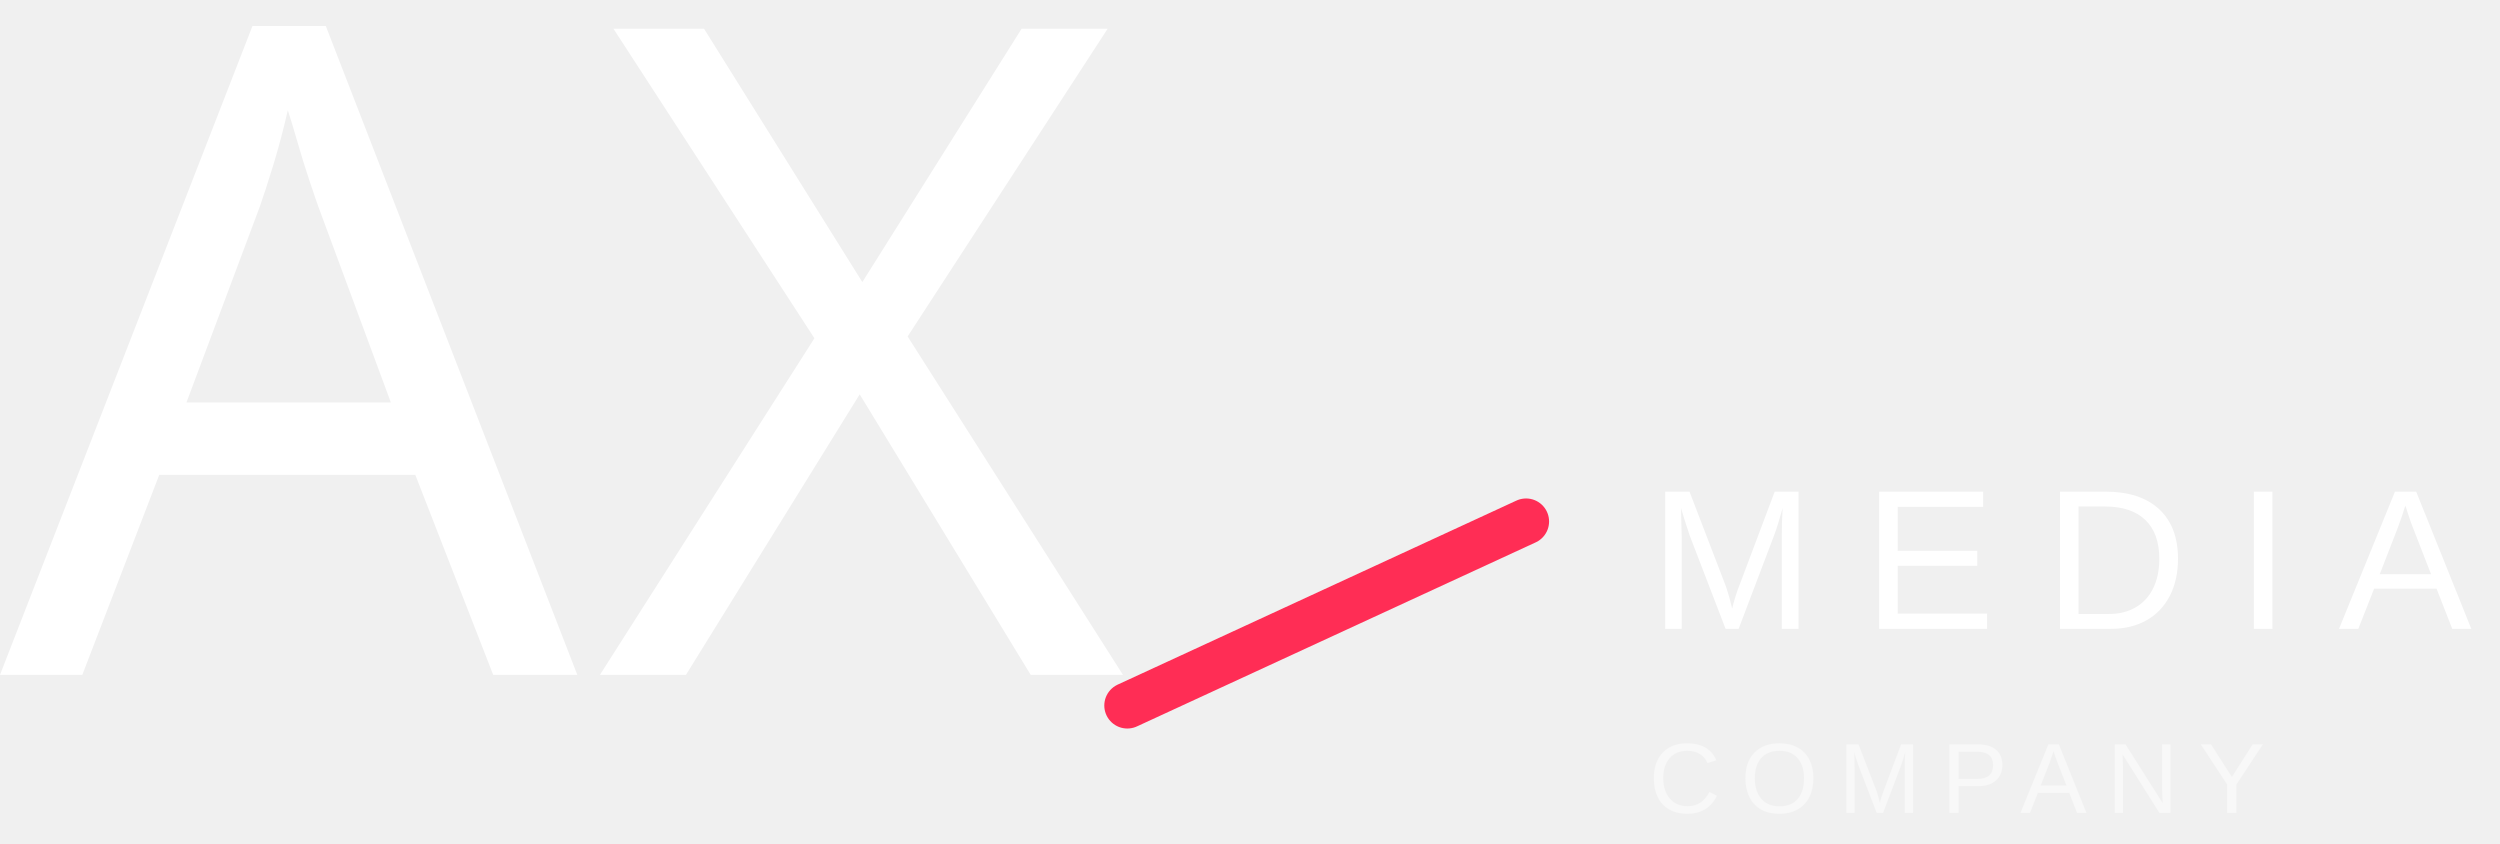
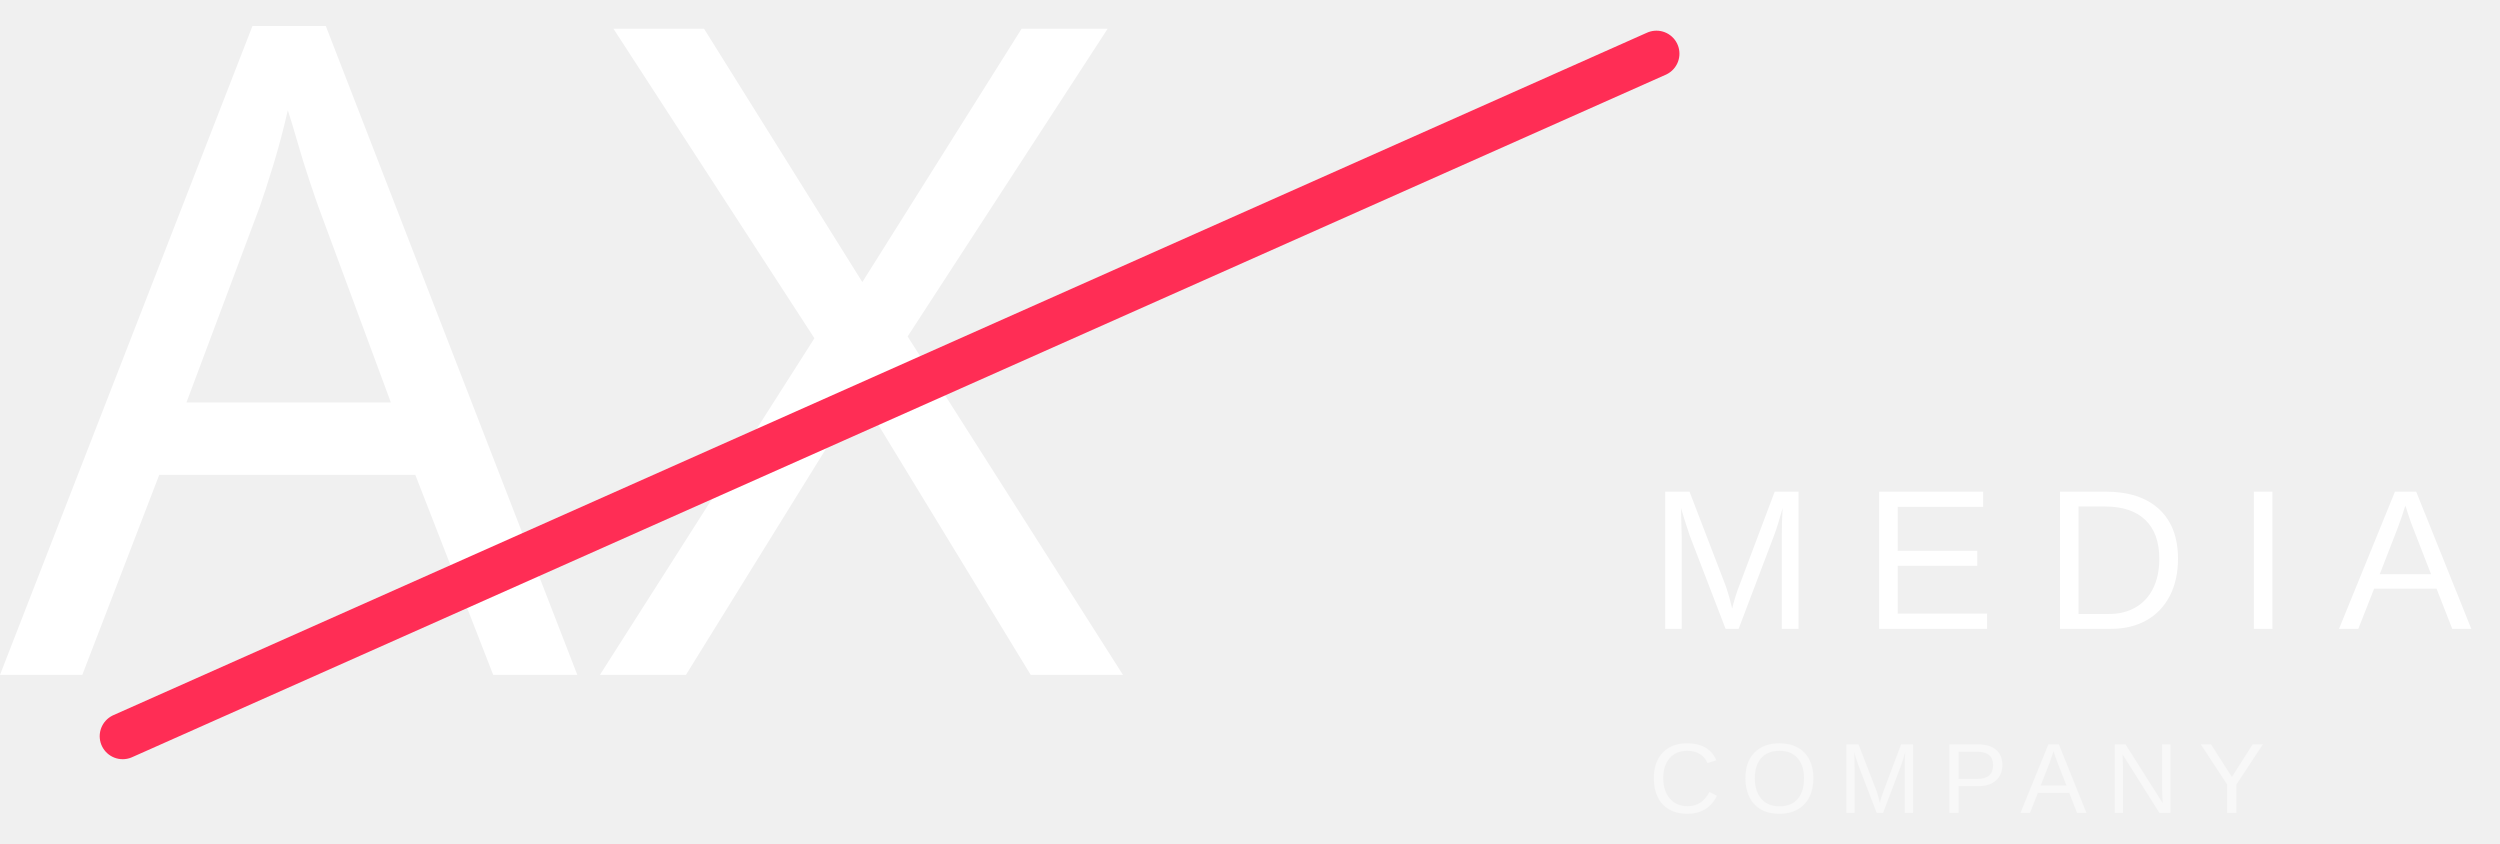
<svg xmlns="http://www.w3.org/2000/svg" viewBox="0 24 326 110" fill="none" role="img" aria-label="AX Media Company">
-   <line x1="147" y1="116" x2="199" y2="92" stroke="#FF2D55" stroke-width="6" stroke-linecap="round" />
  <text x="0" y="112" fill="#FFFFFF" font-family="'Bebas Neue', 'Arial Narrow', Impact, sans-serif" font-size="118" letter-spacing="0.02em">AX</text>
  <text x="215" y="106" fill="#FFFFFF" font-family="'Space Grotesk', 'Helvetica Neue', Arial, sans-serif" font-size="26" font-weight="500" letter-spacing="0.24em">MEDIA</text>
  <text x="215" y="130" fill="rgba(255,255,255,0.5)" font-family="'Space Grotesk', 'Helvetica Neue', Arial, sans-serif" font-size="13" font-weight="400" letter-spacing="0.2em">COMPANY</text>
+   <line x1="16" y1="120" x2="216" y2="31" stroke="#FF2D55" stroke-width="6" stroke-linecap="round" />
</svg>
